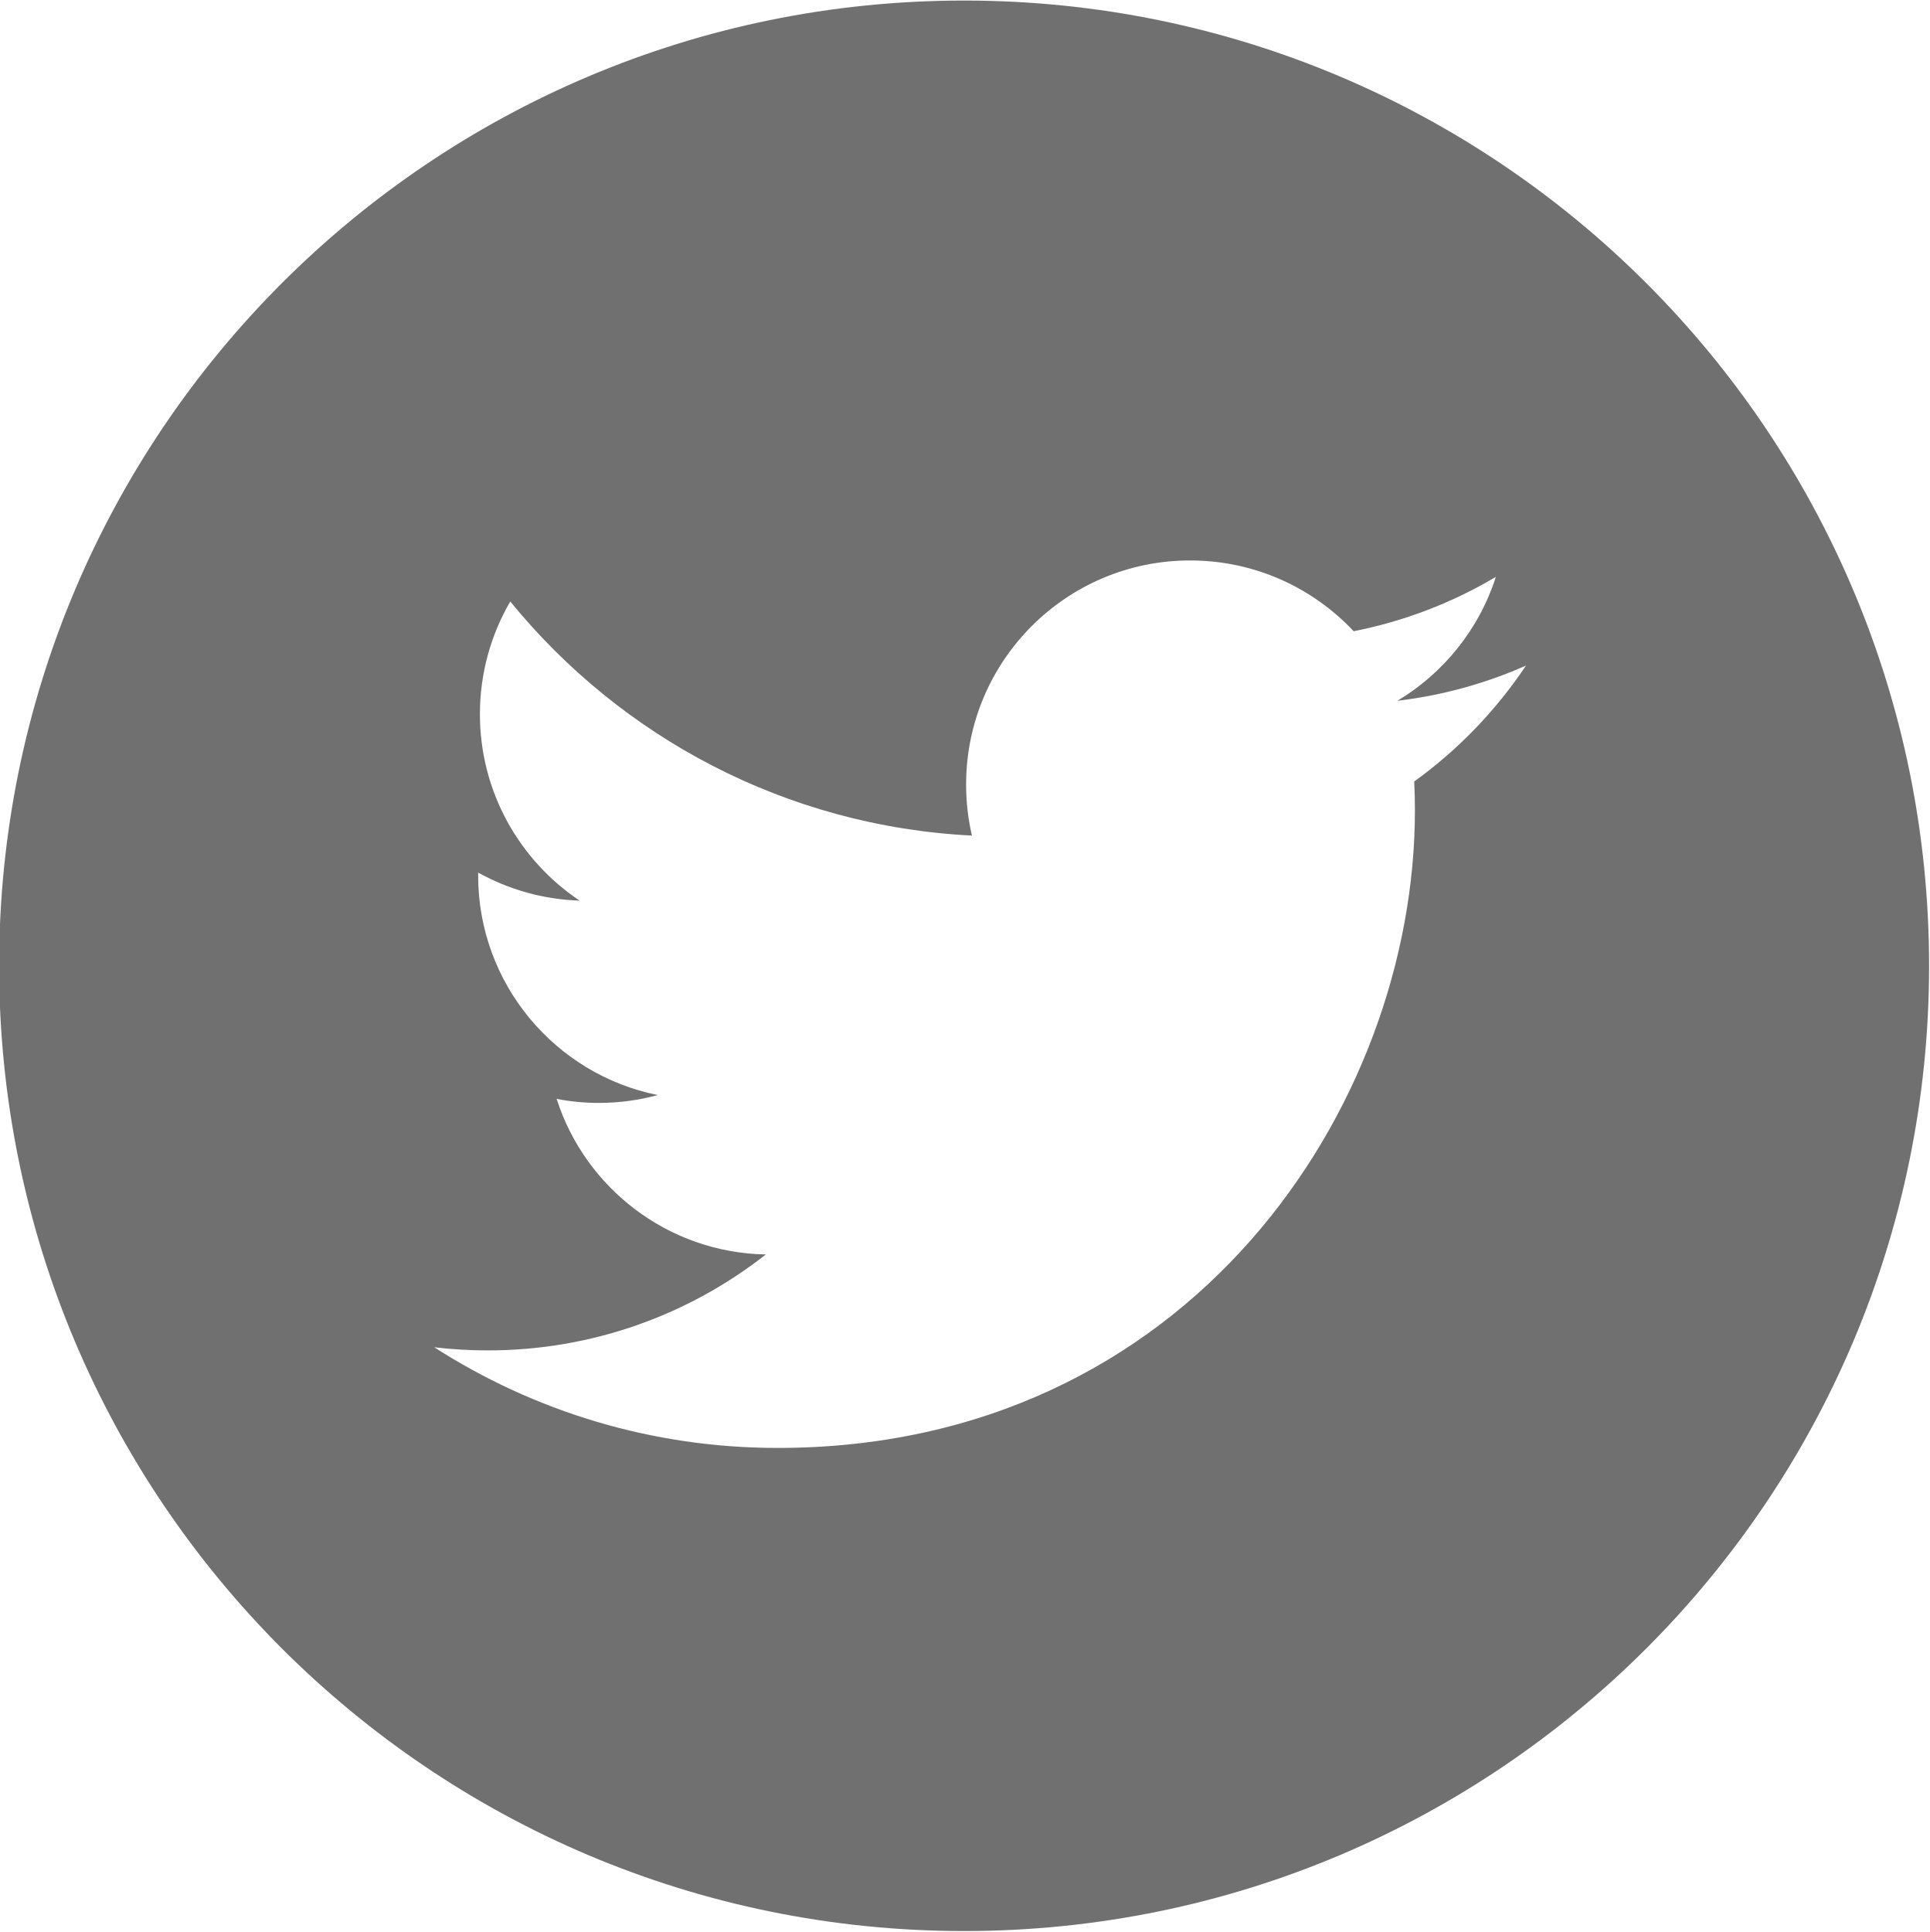
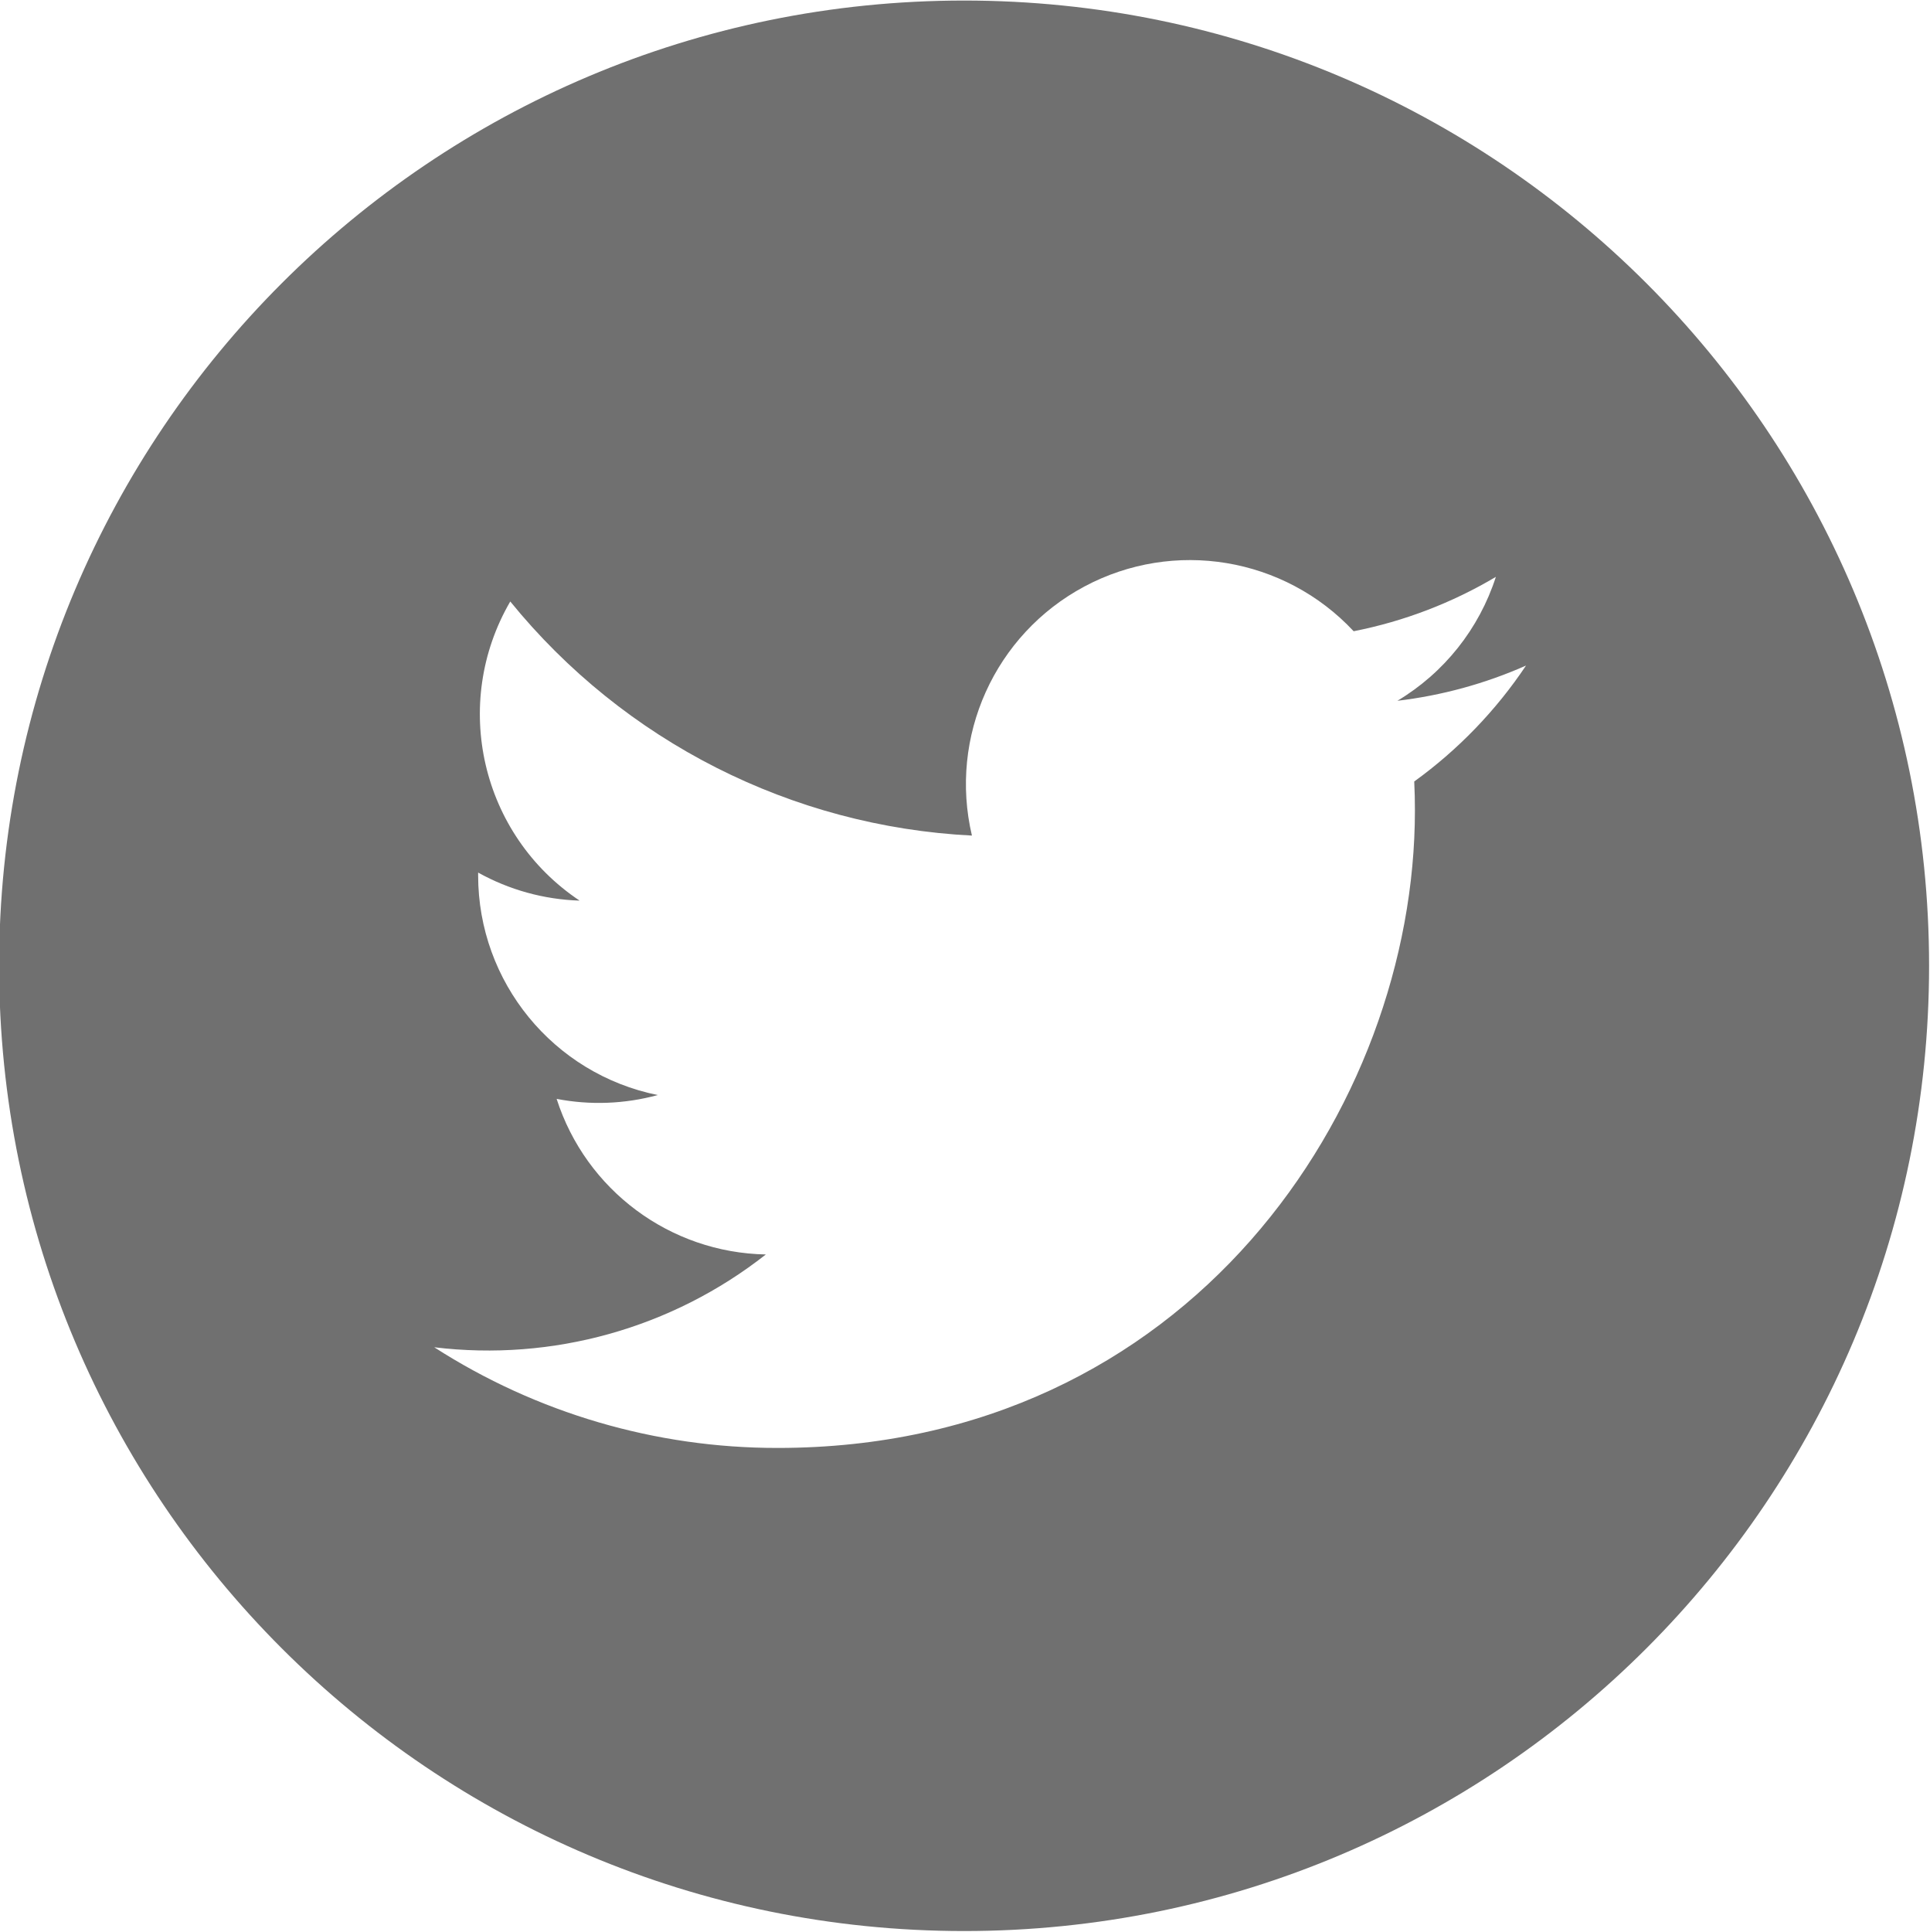
<svg xmlns="http://www.w3.org/2000/svg" preserveAspectRatio="xMidYMid" width="28.219" height="28.25" viewBox="0 0 28.219 28.25">
-   <defs>
-     <style>
-       .cls-1 {
-         fill: #000;
-         opacity: 0.56;
-         fill-rule: evenodd;
-       }
-     </style>
-   </defs>
-   <path d="M14.101,28.236 C6.306,28.236 -0.013,21.917 -0.013,14.122 C-0.013,6.327 6.306,0.008 14.101,0.008 C21.895,0.008 28.214,6.327 28.214,14.122 C28.214,21.917 21.895,28.236 14.101,28.236 ZM21.878,8.435 C21.245,8.811 20.544,9.083 19.798,9.230 C19.200,8.593 18.349,8.195 17.406,8.195 C15.597,8.195 14.130,9.662 14.130,11.471 C14.130,11.728 14.159,11.978 14.215,12.218 C11.493,12.081 9.079,10.777 7.463,8.795 C7.181,9.279 7.019,9.842 7.019,10.442 C7.019,11.578 7.598,12.581 8.477,13.169 C7.940,13.152 7.434,13.004 6.993,12.759 C6.993,12.773 6.993,12.786 6.993,12.800 C6.993,14.387 8.122,15.711 9.620,16.012 C9.346,16.087 9.056,16.127 8.757,16.127 C8.546,16.127 8.341,16.107 8.141,16.068 C8.558,17.370 9.768,18.317 11.201,18.343 C10.080,19.222 8.668,19.746 7.133,19.746 C6.868,19.746 6.607,19.730 6.351,19.700 C7.801,20.630 9.523,21.172 11.373,21.172 C17.399,21.172 20.694,16.180 20.694,11.851 C20.694,11.709 20.691,11.568 20.684,11.427 C21.325,10.965 21.880,10.388 22.319,9.732 C21.732,9.992 21.100,10.168 20.438,10.247 C21.114,9.842 21.633,9.200 21.878,8.435 Z" class="cls-1" />
+   <path d="M14.101 28.236c-7.795 0-14.114-6.319-14.114-14.114C-.013 6.327 6.306.008 14.101.008c7.794 0 14.113 6.319 14.113 14.114 0 7.795-6.319 14.114-14.113 14.114zm7.777-19.801a6.548 6.548 0 01-2.08.795 3.276 3.276 0 00-5.583 2.988 9.303 9.303 0 01-6.752-3.423 3.277 3.277 0 001.014 4.374 3.266 3.266 0 01-1.484-.41v.041a3.278 3.278 0 002.627 3.212 3.268 3.268 0 01-1.479.056 3.278 3.278 0 003.06 2.275 6.569 6.569 0 01-4.85 1.357 9.27 9.27 0 005.022 1.472c6.026 0 9.321-4.992 9.321-9.321a8.54 8.54 0 00-.01-.424 6.654 6.654 0 001.635-1.695 6.558 6.558 0 01-1.881.515 3.286 3.286 0 001.44-1.812z" opacity=".56" fill-rule="evenodd" />
</svg>
